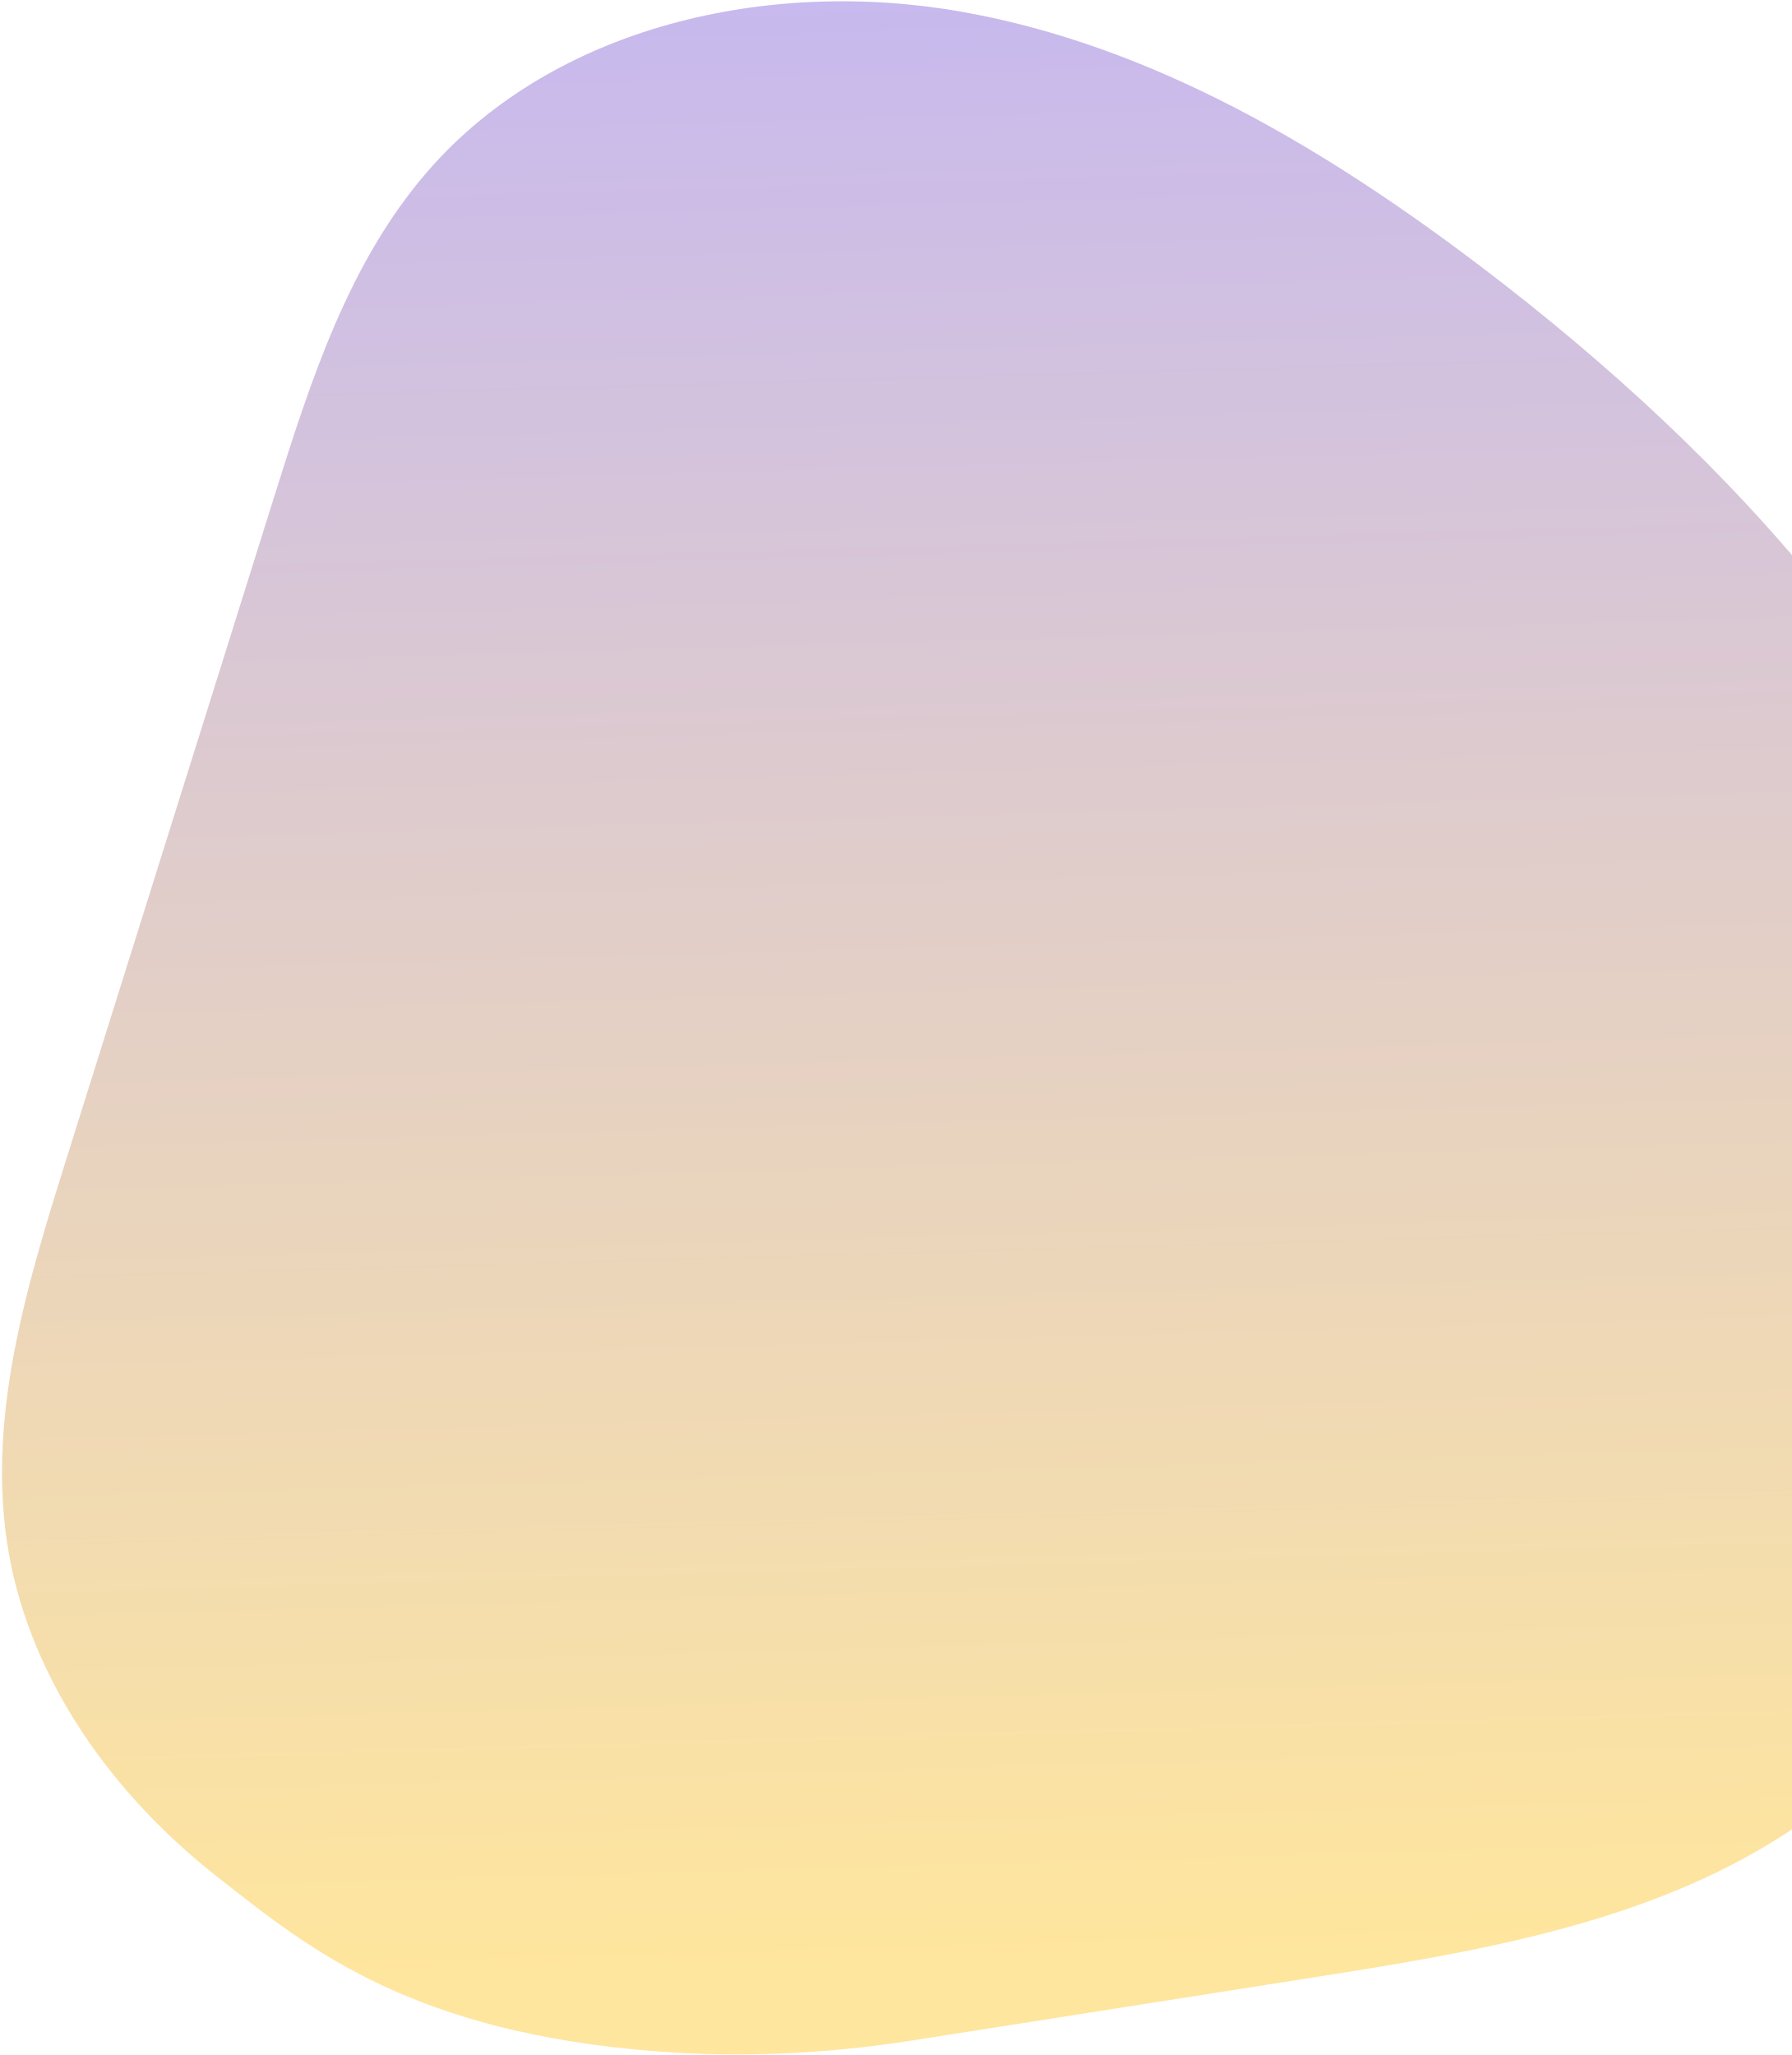
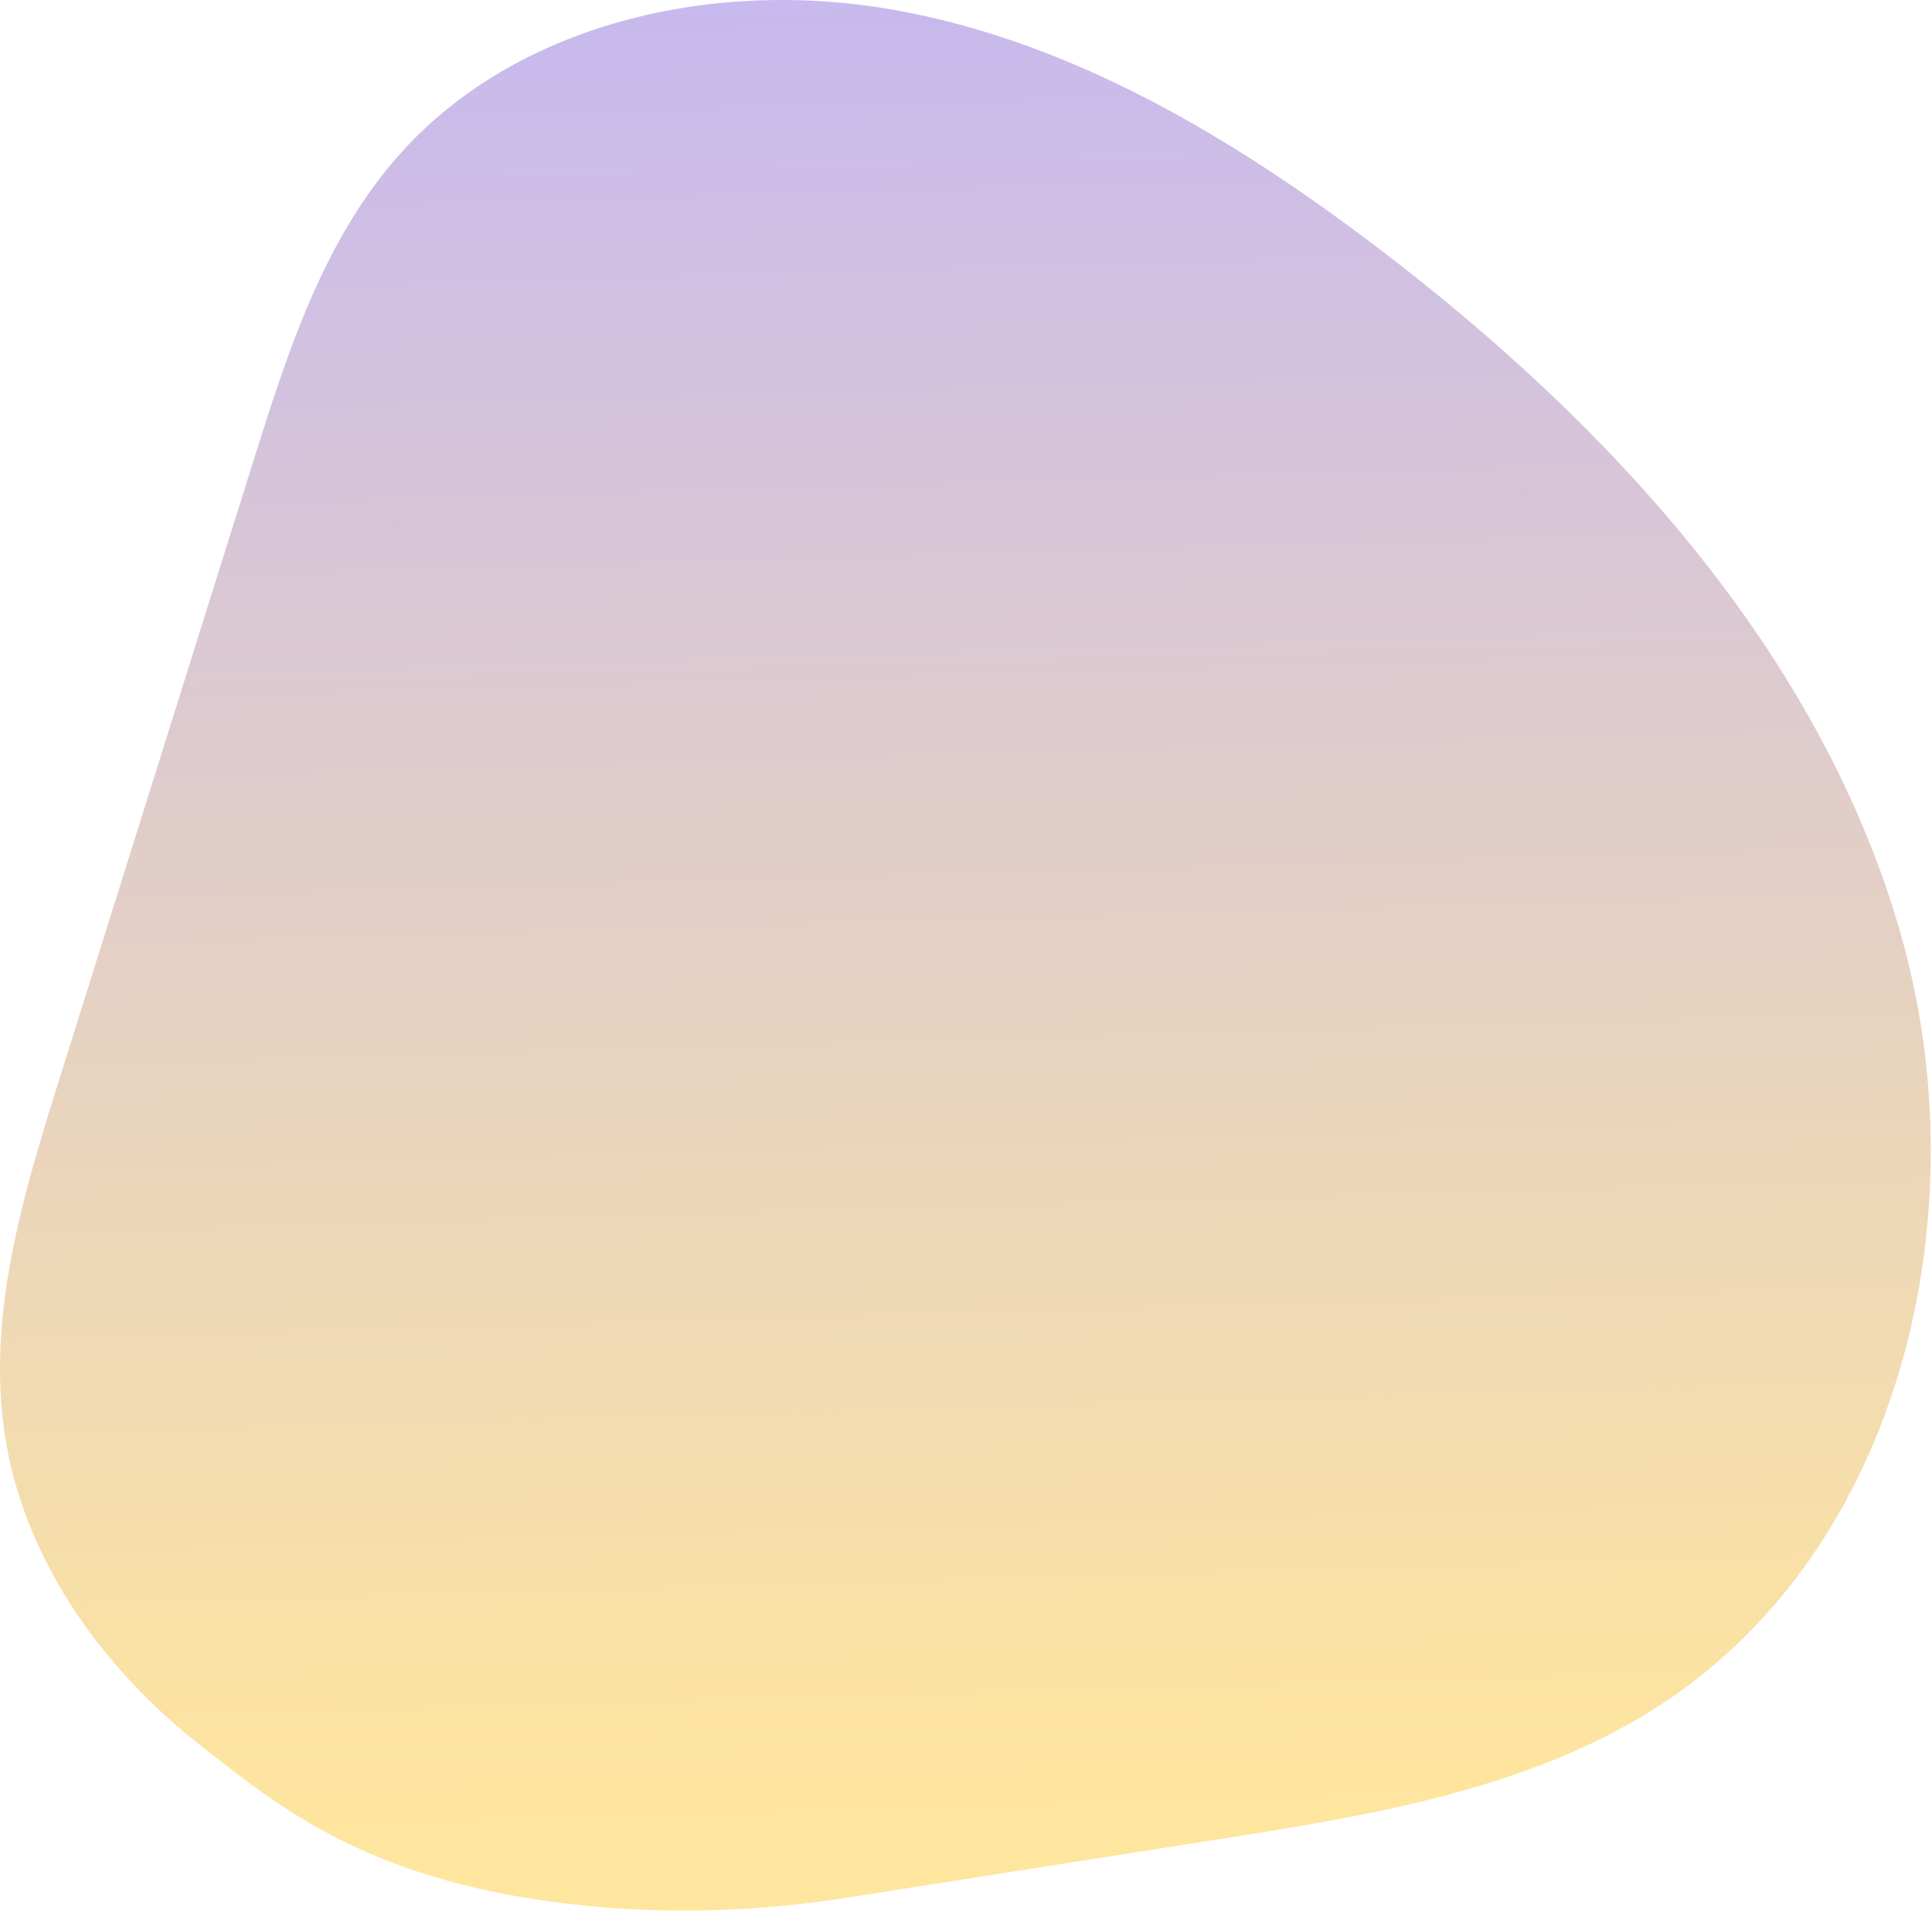
- <svg xmlns="http://www.w3.org/2000/svg" width="869" height="997" viewBox="0 0 869 997" fill="none">
-   <path d="M991.545 487.096C949.8 341.41 840.831 222.427 719.396 130.04C643.729 72.482 559.402 21.981 466.071 5.621C372.746 -10.71 268.877 12.53 207.579 82.999C169.146 127.17 150.67 184.796 133.101 240.744C99.372 348.213 65.66 455.695 31.931 563.164C12.581 624.841 -6.989 689.392 4.279 753.515C15.248 815.936 55.216 871.309 105.584 910.68C146.158 942.397 193.899 983.026 306.608 994.19C351.981 998.69 397.641 997.021 442.465 989.972C507.065 979.814 571.652 969.674 636.251 959.516C716.342 946.922 799.077 933.344 866.552 889.395C992.466 807.369 1033.29 632.752 991.522 487.054L991.545 487.096Z" fill="url(#paint0_linear_146_370)" fill-opacity="0.45" />
+ <svg xmlns="http://www.w3.org/2000/svg" width="1007" height="997" viewBox="0 0 1007 997" fill="none">
+   <path d="M990.576 486.465C948.83 340.779 839.862 221.796 718.426 129.409C642.76 71.851 558.433 21.35 465.102 4.989C371.777 -11.341 267.907 11.899 206.61 82.368C168.177 126.539 149.701 184.164 132.132 240.113C98.403 347.582 64.691 455.063 30.962 562.533C11.611 624.21 -7.958 688.761 3.31 752.884C14.279 815.304 54.247 870.678 104.615 910.049C145.189 941.766 192.93 982.395 305.638 993.559C351.011 998.059 396.672 996.39 441.496 989.341C506.095 979.183 570.683 969.043 635.282 958.885C715.372 946.291 798.107 932.713 865.583 888.764C991.496 806.738 1032.32 632.121 990.553 486.423L990.576 486.465Z" fill="url(#paint0_linear_755_1266)" fill-opacity="0.45" />
  <defs>
-     <linearGradient id="paint0_linear_146_370" x1="425.808" y1="949.141" x2="399.229" y2="5.205" gradientUnits="userSpaceOnUse">
+     <linearGradient id="paint0_linear_755_1266" x1="424.839" y1="948.51" x2="398.259" y2="4.574" gradientUnits="userSpaceOnUse">
      <stop stop-color="#FFC727" />
      <stop offset="1" stop-color="#8564D9" />
    </linearGradient>
  </defs>
</svg>
